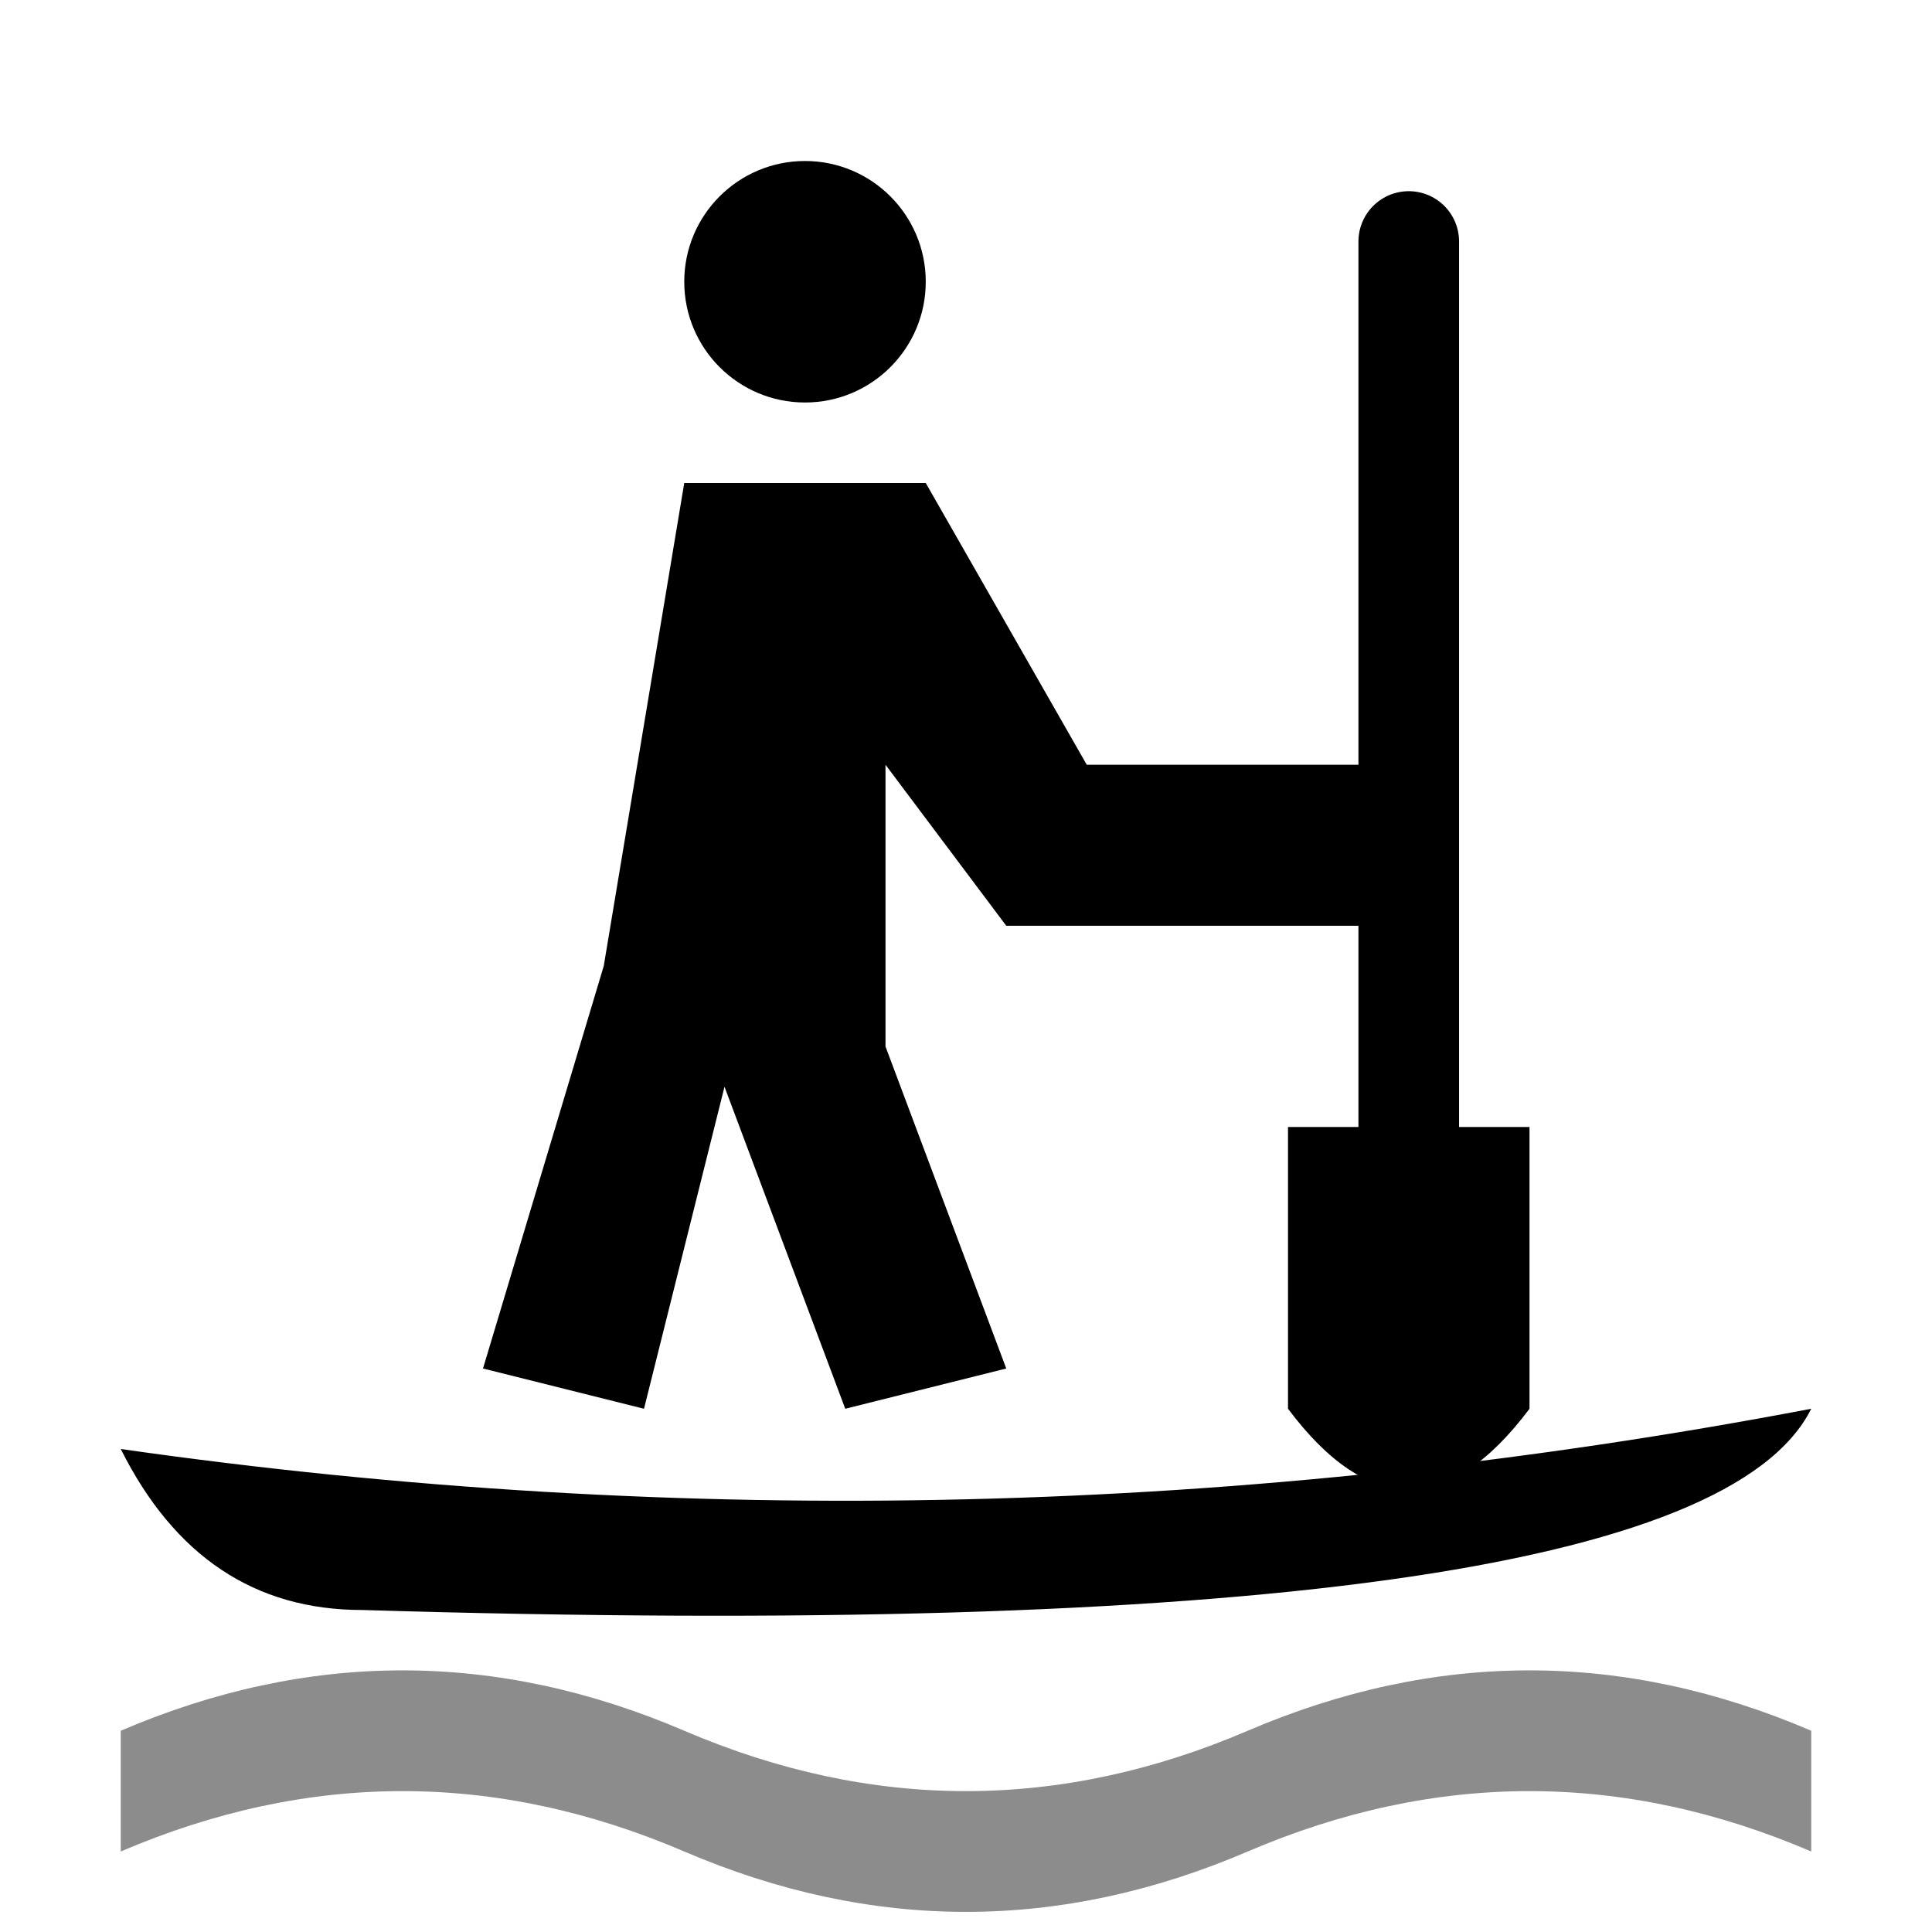
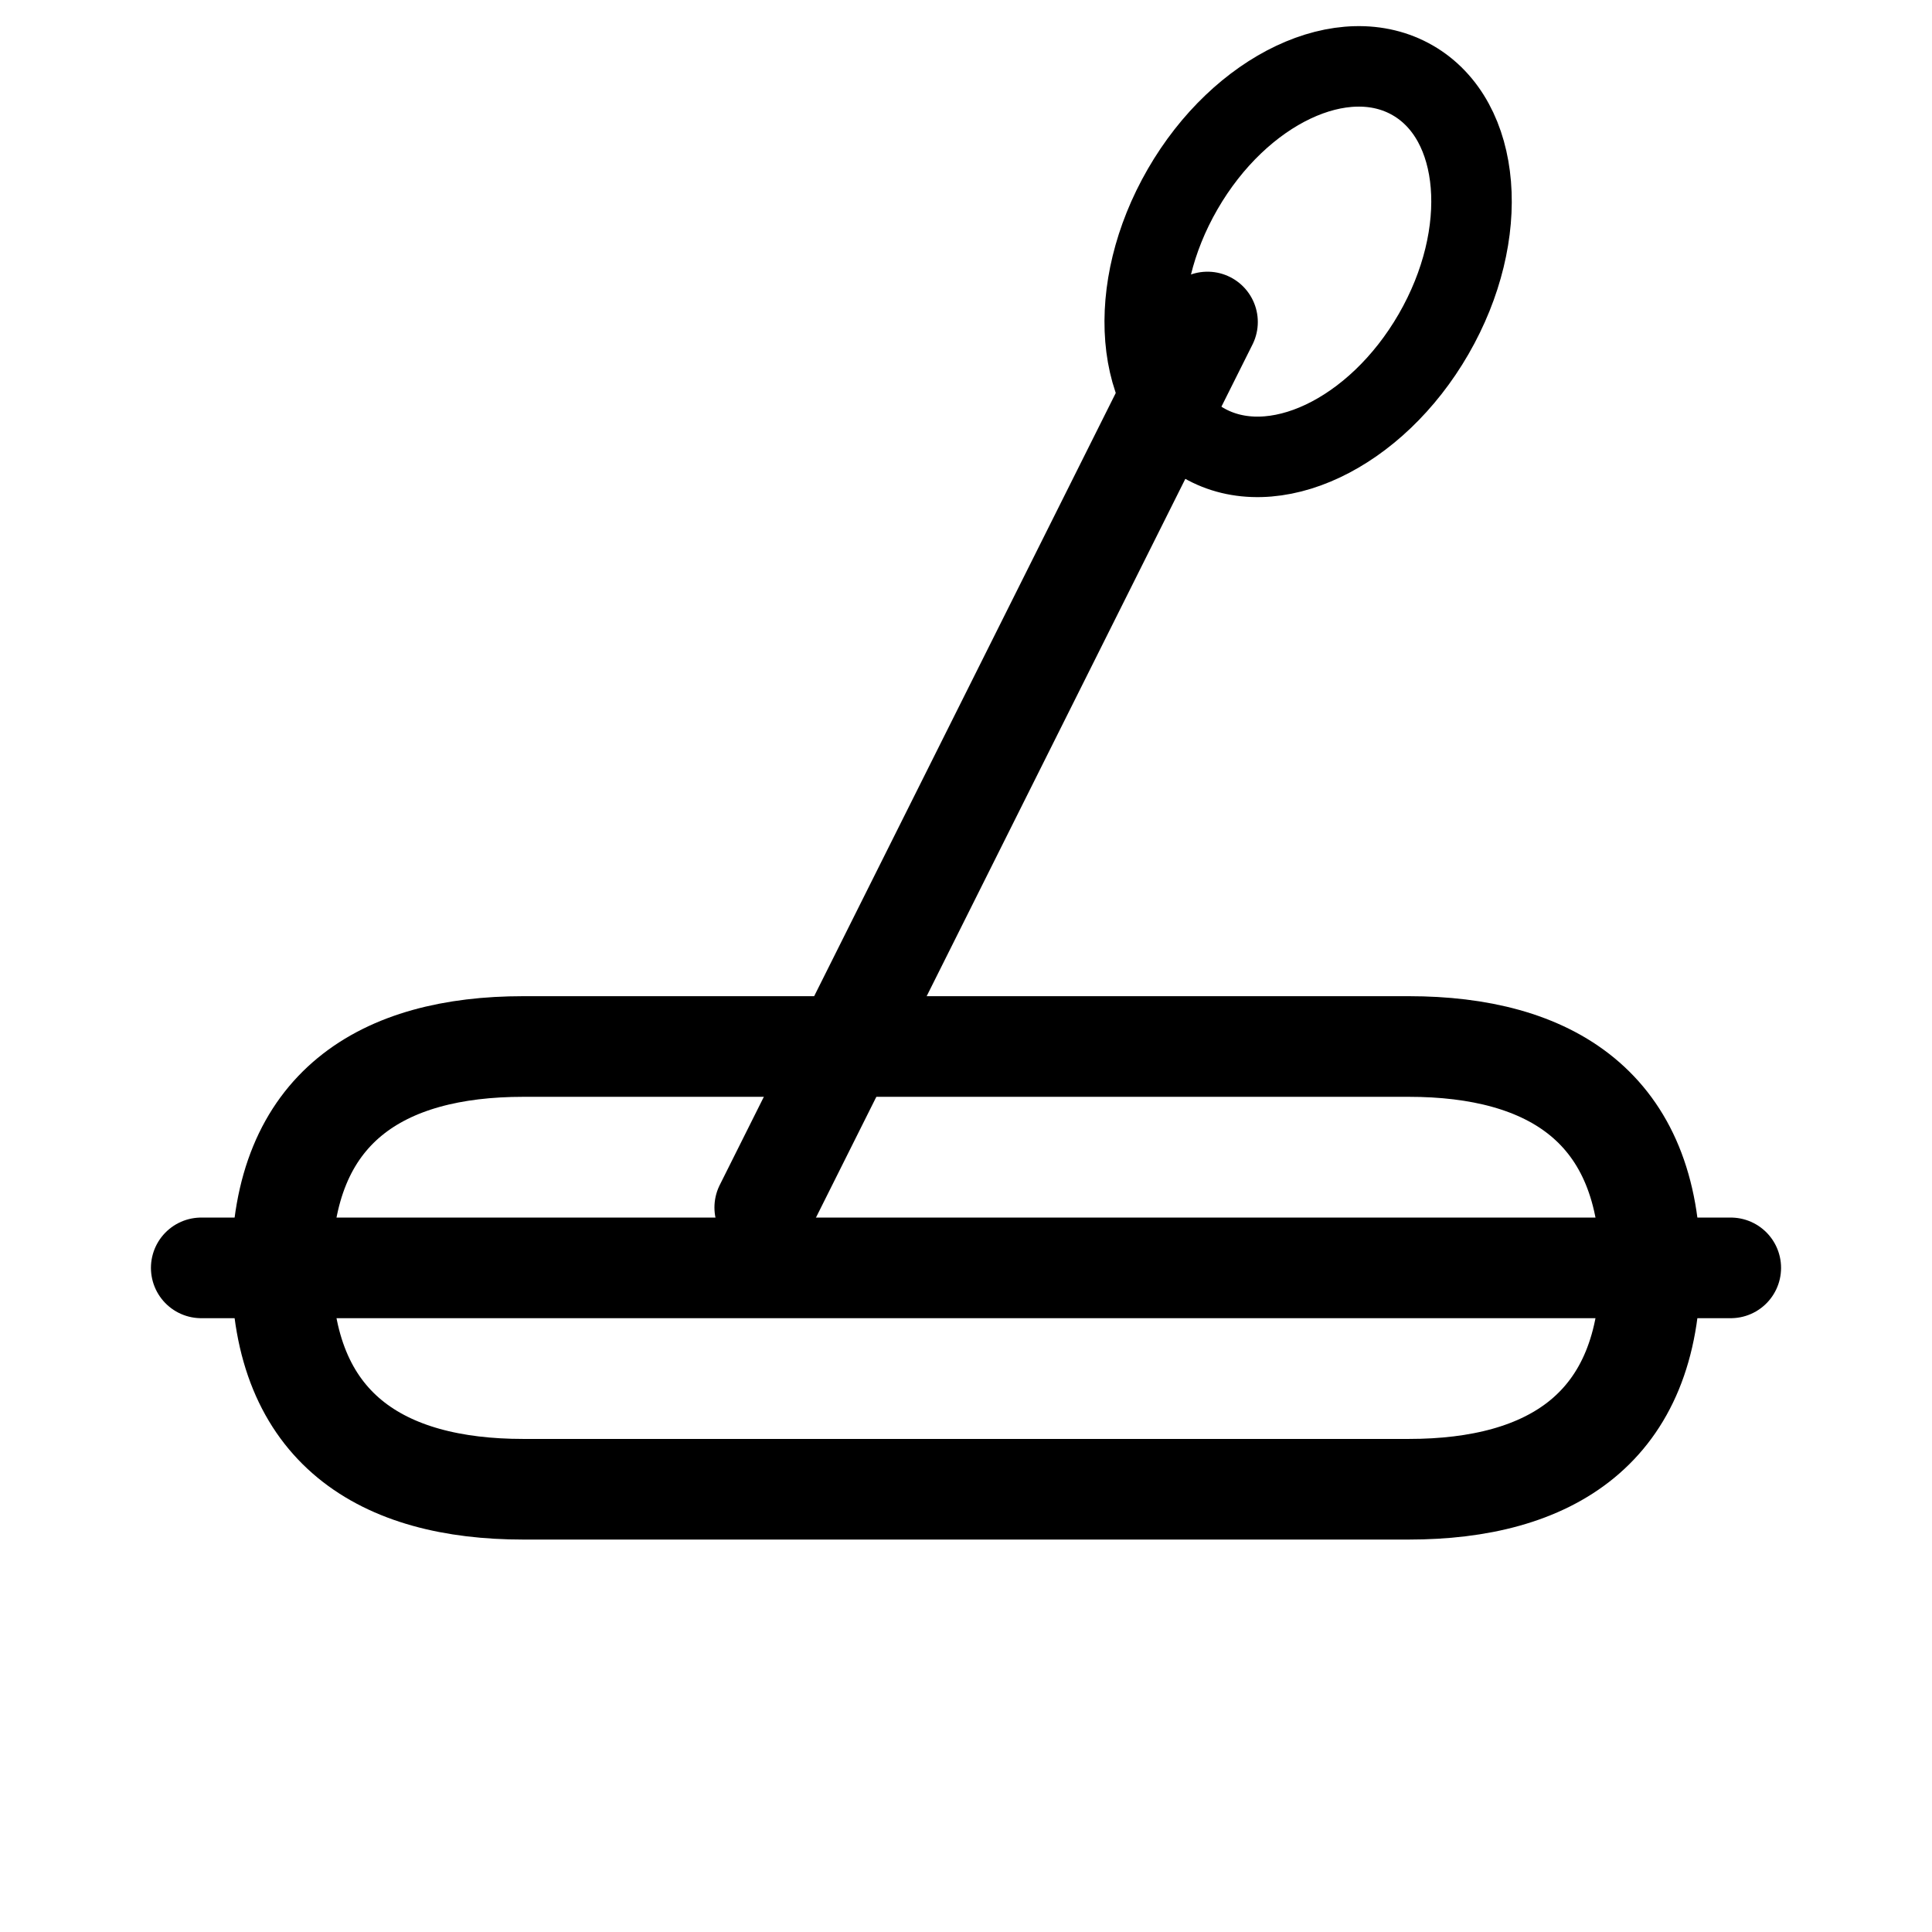
- <svg xmlns="http://www.w3.org/2000/svg" viewBox="0 0 48 48" fill="none">
-   <g fill="currentColor" color="currentColor">
-     <circle cx="20" cy="7" r="3" />
-     <path d="M17 12 L23 12 27 19 35 19 35 23 25 23 22 19 22 26 25 34 21 35 18 27 16 35 12 34 15 24Z" />
-     <path d="M35 6 L35 30" fill="none" stroke="currentColor" stroke-width="2.5" stroke-linecap="round" stroke-linejoin="round" />
-     <path d="M32 28 H38 V35 Q35 39 32 35Z" />
-     <path d="M3 36 Q24 39 45 35 Q42 41 9 40 Q5 40 3 36Z" />
-   </g>
-   <g fill="currentColor" color="currentColor" opacity=".45">
-     <path d="M3 43 Q10 40 17 43 T31 43 T45 43 V46 Q38 43 31 46 T17 46 T3 46Z" />
-   </g>
+ <svg xmlns="http://www.w3.org/2000/svg" viewBox="0 0 48 48" fill="none" stroke-linecap="round" stroke-linejoin="round">
+   <path d="M5 31.5H43" stroke="currentColor" stroke-width="2.5" />
+   <path d="M7 31.5C7 27.5 9.5 26 13 26H35C38.5 26 41 27.5 41 31.5C41 35.5 38.5 37 35 37H13C9.5 37 7 35.5 7 31.5Z" stroke="currentColor" stroke-width="2.5" />
+   <path d="M30 8L19 30" stroke="currentColor" stroke-width="2.5" />
+   <ellipse cx="32.5" cy="6.5" rx="3.6" ry="5.2" transform="rotate(30 32.5 6.5)" stroke="currentColor" stroke-width="2" />
</svg>
